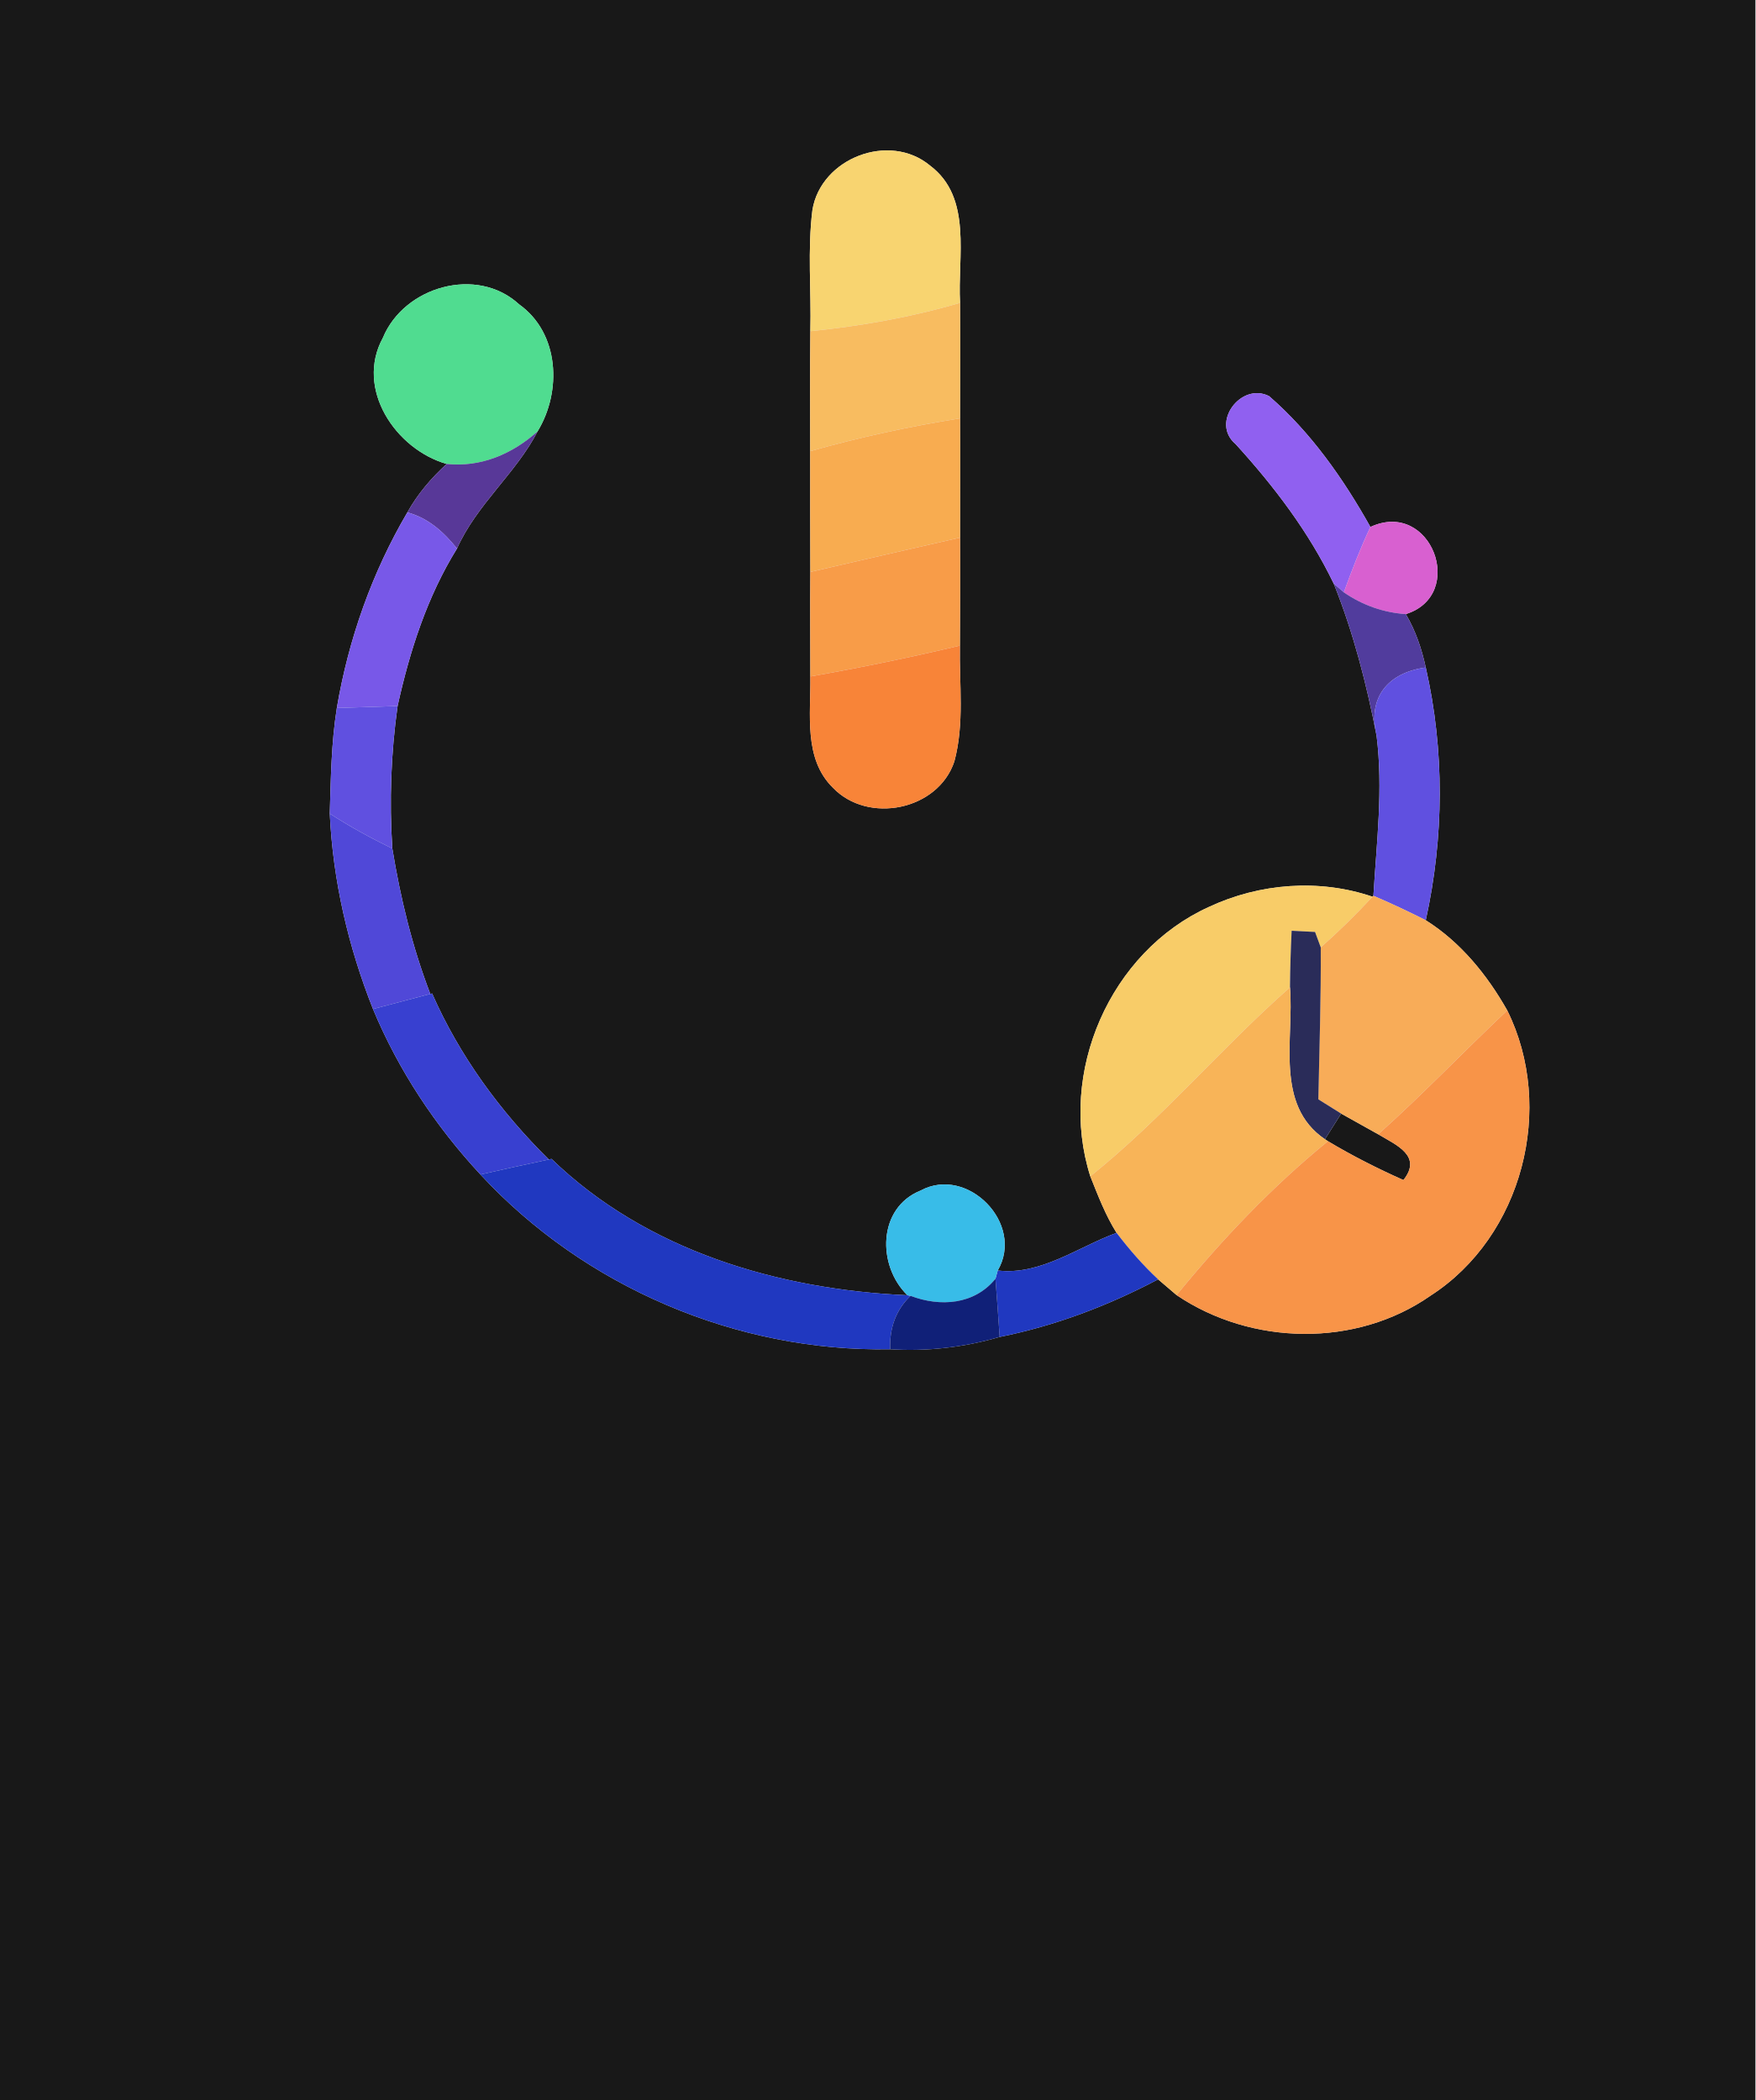
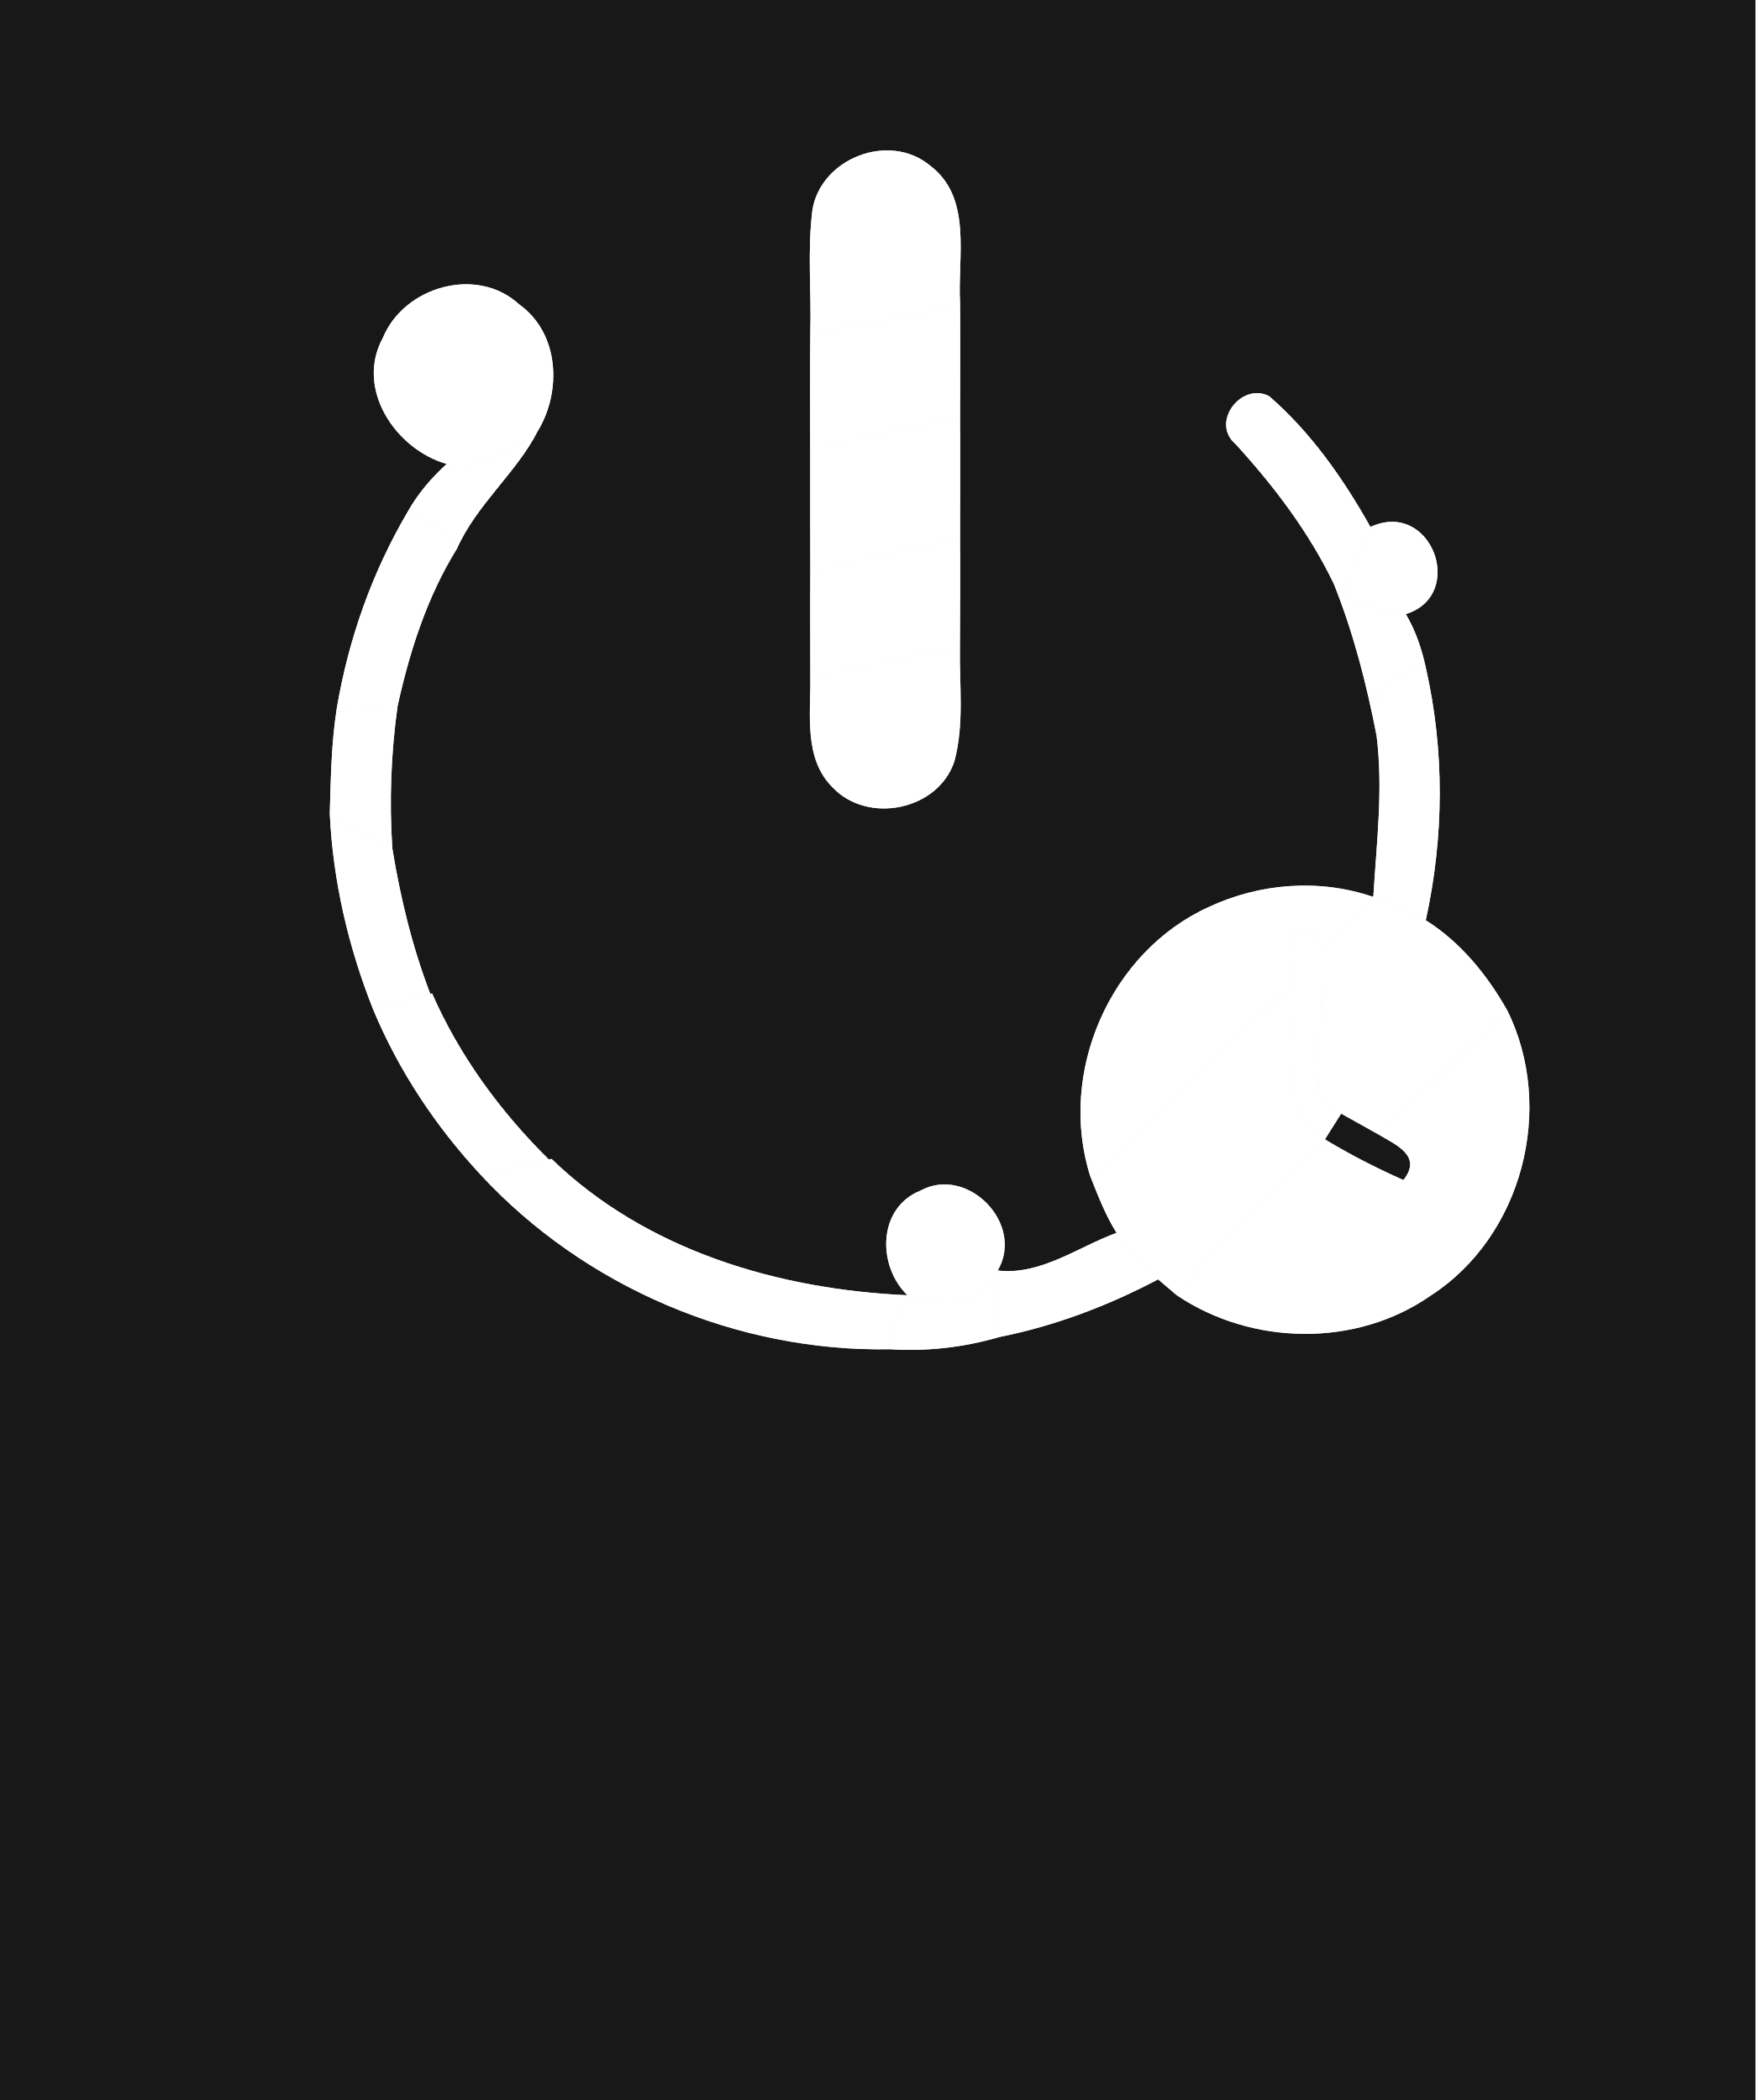
<svg xmlns="http://www.w3.org/2000/svg" width="117px" height="140px" viewBox="0 0 117 140" version="1.1">
  <g id="#181818ff">
    <path fill="#181818" opacity="1.00" d=" M 0.00 0.00 L 117.00 0.00 L 117.00 140.00 L 0.00 140.00 L 0.00 0.00 M 54.15 13.99 C 53.81 16.67 54.08 19.39 54.01 22.08 C 53.98 24.75 54.00 27.42 54.00 30.08 C 53.99 32.76 54.01 35.45 54.01 38.13 C 53.99 40.45 54.01 42.77 54.01 45.10 C 54.05 47.59 53.54 50.57 55.51 52.51 C 57.86 54.97 62.53 54.02 63.61 50.76 C 64.29 48.24 63.93 45.60 63.98 43.04 C 63.99 40.64 64.01 38.24 63.99 35.84 C 63.99 33.19 64.01 30.54 63.99 27.89 C 64.00 25.32 64.01 22.76 63.99 20.19 C 63.81 17.14 64.84 13.18 61.99 11.04 C 59.28 8.78 54.72 10.54 54.15 13.99 M 25.52 22.52 C 23.66 25.92 26.36 29.95 29.77 30.93 C 28.74 31.87 27.83 32.94 27.15 34.16 C 24.79 38.18 23.23 42.61 22.45 47.20 C 22.08 49.53 22.05 51.89 21.98 54.24 C 22.19 58.71 23.21 63.11 24.86 67.27 C 26.55 71.34 29.02 75.07 32.02 78.30 C 38.95 85.80 49.12 90.14 59.33 89.95 C 61.79 90.11 64.26 89.82 66.63 89.13 C 70.32 88.39 73.86 87.05 77.19 85.29 C 77.49 85.55 78.11 86.08 78.42 86.34 C 83.41 89.71 90.39 89.85 95.36 86.37 C 101.48 82.42 103.68 73.85 100.46 67.36 C 99.12 64.99 97.35 62.81 95.03 61.35 C 96.25 55.81 96.29 50.03 95.03 44.50 C 94.76 43.25 94.35 42.04 93.70 40.94 C 97.78 39.67 95.40 33.25 91.34 35.13 C 89.54 31.92 87.38 28.83 84.59 26.41 C 82.73 25.45 80.66 28.17 82.35 29.60 C 84.92 32.42 87.24 35.47 88.90 38.92 C 90.21 42.19 91.08 45.59 91.75 49.04 C 92.20 52.61 91.75 56.16 91.54 59.72 L 91.48 59.78 C 87.93 58.57 83.96 58.88 80.58 60.46 C 73.98 63.45 70.47 71.52 72.67 78.42 C 73.18 79.70 73.68 81.01 74.42 82.19 C 71.85 83.13 69.35 85.04 66.50 84.70 C 68.32 81.58 64.48 77.68 61.36 79.37 C 58.49 80.52 58.45 84.37 60.48 86.35 C 51.88 85.97 43.07 83.37 36.76 77.26 L 36.58 77.30 C 33.35 74.11 30.63 70.40 28.80 66.23 L 28.68 66.26 C 27.48 63.13 26.69 59.87 26.15 56.57 C 25.94 53.40 26.06 50.21 26.50 47.07 C 27.31 43.40 28.47 39.78 30.46 36.57 C 31.77 33.63 34.42 31.52 35.83 28.76 C 37.46 26.09 37.29 22.21 34.60 20.29 C 31.79 17.70 26.93 19.10 25.52 22.52 Z" />
    <path fill="#181818" opacity="1.00" d=" M 89.39 74.24 C 90.21 74.70 91.03 75.16 91.86 75.62 C 93.07 76.34 94.82 77.06 93.54 78.67 C 91.81 77.90 90.13 77.05 88.51 76.08 L 88.31 75.95 C 88.58 75.52 89.12 74.66 89.39 74.24 Z" />
  </g>
  <g id="#f8d470ff">
-     <path fill="#f8d470" opacity="1.00" d=" M 54.15 13.99 C 54.72 10.54 59.28 8.78 61.99 11.04 C 64.84 13.18 63.81 17.14 63.99 20.19 C 60.73 21.15 57.38 21.74 54.01 22.08 C 54.08 19.39 53.81 16.67 54.15 13.99 Z" />
+     <path fill="#ffffff" opacity="1.00" d=" M 54.15 13.99 C 54.72 10.54 59.28 8.78 61.99 11.04 C 64.84 13.18 63.81 17.14 63.99 20.19 C 60.73 21.15 57.38 21.74 54.01 22.08 C 54.08 19.39 53.81 16.67 54.15 13.99 Z" />
  </g>
  <g id="#50dc90ff">
-     <path fill="#50dc90" opacity="1.00" d=" M 25.52 22.52 C 26.93 19.10 31.79 17.70 34.60 20.29 C 37.29 22.21 37.46 26.09 35.83 28.76 C 34.16 30.26 32.05 31.17 29.77 30.93 C 26.36 29.95 23.66 25.92 25.52 22.52 Z" />
+     <path fill="#ffffff" opacity="1.00" d=" M 25.52 22.52 C 26.93 19.10 31.79 17.70 34.60 20.29 C 37.29 22.21 37.46 26.09 35.83 28.76 C 34.16 30.26 32.05 31.17 29.77 30.93 C 26.36 29.95 23.66 25.92 25.52 22.52 Z" />
  </g>
  <g id="#f8bc60ff">
-     <path fill="#f8bc60" opacity="1.00" d=" M 54.01 22.08 C 57.38 21.74 60.73 21.15 63.99 20.19 C 64.01 22.76 64.00 25.32 63.99 27.89 C 60.62 28.43 57.28 29.15 54.00 30.08 C 54.00 27.42 53.98 24.75 54.01 22.08 Z" />
+     <path fill="#ffffff" opacity="1.00" d=" M 54.01 22.08 C 57.38 21.74 60.73 21.15 63.99 20.19 C 64.01 22.76 64.00 25.32 63.99 27.89 C 60.62 28.43 57.28 29.15 54.00 30.08 C 54.00 27.42 53.98 24.75 54.01 22.08 Z" />
  </g>
  <g id="#9060f0ff">
-     <path fill="#9060f0" opacity="1.00" d=" M 82.35 29.60 C 80.66 28.17 82.73 25.45 84.59 26.41 C 87.38 28.83 89.54 31.92 91.34 35.13 C 90.67 36.55 90.10 38.02 89.57 39.49 L 88.90 38.92 C 87.24 35.47 84.92 32.42 82.35 29.60 Z" />
+     <path fill="#ffffff" opacity="1.00" d=" M 82.35 29.60 C 80.66 28.17 82.73 25.45 84.59 26.41 C 87.38 28.83 89.54 31.92 91.34 35.13 C 90.67 36.55 90.10 38.02 89.57 39.49 L 88.90 38.92 C 87.24 35.47 84.92 32.42 82.35 29.60 Z" />
  </g>
  <g id="#f8ac50ff">
-     <path fill="#f8ac50" opacity="1.00" d=" M 54.00 30.08 C 57.28 29.15 60.62 28.43 63.99 27.89 C 64.01 30.54 63.99 33.19 63.99 35.84 C 60.66 36.60 57.33 37.36 54.01 38.13 C 54.01 35.45 53.99 32.76 54.00 30.08 Z" />
+     <path fill="#ffffff" opacity="1.00" d=" M 54.00 30.08 C 57.28 29.15 60.62 28.43 63.99 27.89 C 64.01 30.54 63.99 33.19 63.99 35.84 C 60.66 36.60 57.33 37.36 54.01 38.13 C 54.01 35.45 53.99 32.76 54.00 30.08 Z" />
  </g>
  <g id="#583898ff">
-     <path fill="#583898" opacity="1.00" d=" M 29.77 30.93 C 32.05 31.17 34.16 30.26 35.83 28.76 C 34.42 31.52 31.77 33.63 30.46 36.57 C 29.58 35.47 28.54 34.53 27.15 34.16 C 27.83 32.94 28.74 31.87 29.77 30.93 Z" />
+     <path fill="#ffffff" opacity="1.00" d=" M 29.77 30.93 C 32.05 31.17 34.16 30.26 35.83 28.76 C 34.42 31.52 31.77 33.63 30.46 36.57 C 29.58 35.47 28.54 34.53 27.15 34.16 C 27.83 32.94 28.74 31.87 29.77 30.93 Z" />
  </g>
  <g id="#7858e8ff">
-     <path fill="#7858e8" opacity="1.00" d=" M 27.15 34.16 C 28.54 34.53 29.58 35.47 30.46 36.57 C 28.47 39.78 27.31 43.40 26.50 47.07 C 25.48 47.10 23.46 47.17 22.45 47.20 C 23.23 42.61 24.79 38.18 27.15 34.16 Z" />
+     <path fill="#ffffff" opacity="1.00" d=" M 27.15 34.16 C 28.54 34.53 29.58 35.47 30.46 36.57 C 28.47 39.78 27.31 43.40 26.50 47.07 C 25.48 47.10 23.46 47.17 22.45 47.20 C 23.23 42.61 24.79 38.18 27.15 34.16 Z" />
  </g>
  <g id="#d860d0ff">
-     <path fill="#d860d0" opacity="1.00" d=" M 91.34 35.13 C 95.40 33.25 97.78 39.67 93.70 40.94 C 92.21 40.84 90.80 40.34 89.57 39.49 C 90.10 38.02 90.67 36.55 91.34 35.13 Z" />
+     <path fill="#ffffff" opacity="1.00" d=" M 91.34 35.13 C 95.40 33.25 97.78 39.67 93.70 40.94 C 92.21 40.84 90.80 40.34 89.57 39.49 C 90.10 38.02 90.67 36.55 91.34 35.13 Z" />
  </g>
  <g id="#f89c48ff">
-     <path fill="#f89c48" opacity="1.00" d=" M 54.01 38.13 C 57.33 37.36 60.66 36.60 63.99 35.84 C 64.01 38.24 63.99 40.64 63.98 43.04 C 60.68 43.83 57.35 44.51 54.01 45.10 C 54.01 42.77 53.99 40.45 54.01 38.13 Z" />
+     <path fill="#ffffff" opacity="1.00" d=" M 54.01 38.13 C 57.33 37.36 60.66 36.60 63.99 35.84 C 64.01 38.24 63.99 40.64 63.98 43.04 C 60.68 43.83 57.35 44.51 54.01 45.10 C 54.01 42.77 53.99 40.45 54.01 38.13 Z" />
  </g>
  <g id="#513c9dff">
-     <path fill="#513c9d" opacity="1.00" d=" M 88.90 38.92 L 89.57 39.49 C 90.80 40.34 92.21 40.84 93.70 40.94 C 94.35 42.04 94.76 43.25 95.03 44.50 C 92.51 44.84 91.14 46.49 91.75 49.04 C 91.08 45.59 90.21 42.19 88.90 38.92 Z" />
+     <path fill="#ffffff" opacity="1.00" d=" M 88.90 38.92 L 89.57 39.49 C 90.80 40.34 92.21 40.84 93.70 40.94 C 94.35 42.04 94.76 43.25 95.03 44.50 C 92.51 44.84 91.14 46.49 91.75 49.04 C 91.08 45.59 90.21 42.19 88.90 38.92 Z" />
  </g>
  <g id="#f88438ff">
-     <path fill="#f88438" opacity="1.00" d=" M 54.01 45.10 C 57.35 44.51 60.68 43.83 63.98 43.04 C 63.93 45.60 64.29 48.24 63.61 50.76 C 62.53 54.02 57.86 54.97 55.51 52.51 C 53.54 50.57 54.05 47.59 54.01 45.10 Z" />
+     <path fill="#ffffff" opacity="1.00" d=" M 54.01 45.10 C 57.35 44.51 60.68 43.83 63.98 43.04 C 63.93 45.60 64.29 48.24 63.61 50.76 C 62.53 54.02 57.86 54.97 55.51 52.51 C 53.54 50.57 54.05 47.59 54.01 45.10 Z" />
  </g>
  <g id="#6050e0ff">
-     <path fill="#6050e0" opacity="1.00" d=" M 91.75 49.04 C 91.14 46.49 92.51 44.84 95.03 44.50 C 96.29 50.03 96.25 55.81 95.03 61.35 C 93.88 60.77 92.72 60.22 91.54 59.72 C 91.75 56.16 92.20 52.61 91.75 49.04 Z" />
-     <path fill="#6050e0" opacity="1.00" d=" M 22.45 47.20 C 23.46 47.17 25.48 47.10 26.50 47.07 C 26.06 50.21 25.94 53.40 26.15 56.57 C 24.72 55.87 23.32 55.11 21.98 54.24 C 22.05 51.89 22.08 49.53 22.45 47.20 Z" />
+     <path fill="#ffffff" opacity="1.00" d=" M 91.75 49.04 C 91.14 46.49 92.51 44.84 95.03 44.50 C 96.29 50.03 96.25 55.81 95.03 61.35 C 93.88 60.77 92.72 60.22 91.54 59.72 C 91.75 56.16 92.20 52.61 91.75 49.04 Z" />
+     <path fill="#ffffff" opacity="1.00" d=" M 22.45 47.20 C 23.46 47.17 25.48 47.10 26.50 47.07 C 26.06 50.21 25.94 53.40 26.15 56.57 C 24.72 55.87 23.32 55.11 21.98 54.24 C 22.05 51.89 22.08 49.53 22.45 47.20 Z" />
  </g>
  <g id="#5048d8ff">
-     <path fill="#5048d8" opacity="1.00" d=" M 21.98 54.24 C 23.32 55.11 24.72 55.87 26.15 56.57 C 26.69 59.87 27.48 63.13 28.68 66.26 C 27.40 66.60 26.13 66.93 24.86 67.27 C 23.21 63.11 22.19 58.71 21.98 54.24 Z" />
+     <path fill="#ffffff" opacity="1.00" d=" M 21.98 54.24 C 23.32 55.11 24.72 55.87 26.15 56.57 C 26.69 59.87 27.48 63.13 28.68 66.26 C 27.40 66.60 26.13 66.93 24.86 67.27 C 23.21 63.11 22.19 58.71 21.98 54.24 Z" />
  </g>
  <g id="#f8cc68ff">
-     <path fill="#f8cc68" opacity="1.00" d=" M 80.58 60.46 C 83.96 58.88 87.93 58.57 91.48 59.78 C 90.39 60.96 89.24 62.09 88.03 63.16 L 87.65 62.13 C 87.26 62.11 86.48 62.07 86.09 62.05 C 86.03 63.31 85.99 64.56 85.98 65.82 C 81.39 69.87 77.45 74.59 72.67 78.42 C 70.47 71.52 73.98 63.45 80.58 60.46 Z" />
+     <path fill="#ffffff" opacity="1.00" d=" M 80.58 60.46 C 83.96 58.88 87.93 58.57 91.48 59.78 C 90.39 60.96 89.24 62.09 88.03 63.16 L 87.65 62.13 C 87.26 62.11 86.48 62.07 86.09 62.05 C 86.03 63.31 85.99 64.56 85.98 65.82 C 81.39 69.87 77.45 74.59 72.67 78.42 C 70.47 71.52 73.98 63.45 80.58 60.46 Z" />
  </g>
  <g id="#f8ac58ff">
-     <path fill="#f8ac58" opacity="1.00" d=" M 91.48 59.78 L 91.54 59.72 C 92.72 60.22 93.88 60.77 95.03 61.35 C 97.35 62.81 99.12 64.99 100.46 67.36 C 97.57 70.09 94.82 72.97 91.86 75.62 C 91.03 75.16 90.21 74.70 89.39 74.24 C 89.01 74.00 88.25 73.53 87.87 73.29 C 87.94 69.92 88.05 66.54 88.03 63.16 C 89.24 62.09 90.39 60.96 91.48 59.78 Z" />
+     <path fill="#ffffff" opacity="1.00" d=" M 91.48 59.78 L 91.54 59.72 C 92.72 60.22 93.88 60.77 95.03 61.35 C 97.35 62.81 99.12 64.99 100.46 67.36 C 97.57 70.09 94.82 72.97 91.86 75.62 C 91.03 75.16 90.21 74.70 89.39 74.24 C 89.01 74.00 88.25 73.53 87.87 73.29 C 87.94 69.92 88.05 66.54 88.03 63.16 C 89.24 62.09 90.39 60.96 91.48 59.78 Z" />
  </g>
  <g id="#2a2c59ff">
-     <path fill="#2a2c59" opacity="1.00" d=" M 86.09 62.05 C 86.48 62.07 87.26 62.11 87.65 62.13 L 88.03 63.16 C 88.05 66.54 87.94 69.92 87.87 73.29 C 88.25 73.53 89.01 74.00 89.39 74.24 C 89.12 74.66 88.58 75.52 88.31 75.95 C 84.94 73.66 86.26 69.23 85.98 65.82 C 85.99 64.56 86.03 63.31 86.09 62.05 Z" />
+     <path fill="#ffffff" opacity="1.00" d=" M 86.09 62.05 C 86.48 62.07 87.26 62.11 87.65 62.13 L 88.03 63.16 C 88.05 66.54 87.94 69.92 87.87 73.29 C 88.25 73.53 89.01 74.00 89.39 74.24 C 89.12 74.66 88.58 75.52 88.31 75.95 C 84.94 73.66 86.26 69.23 85.98 65.82 C 85.99 64.56 86.03 63.31 86.09 62.05 Z" />
  </g>
  <g id="#3840d0ff">
-     <path fill="#3840d0" opacity="1.00" d=" M 28.68 66.26 L 28.80 66.23 C 30.63 70.40 33.35 74.11 36.58 77.30 C 35.06 77.62 33.54 77.96 32.02 78.30 C 29.02 75.07 26.55 71.34 24.86 67.27 C 26.13 66.93 27.40 66.60 28.68 66.26 Z" />
+     <path fill="#ffffff" opacity="1.00" d=" M 28.68 66.26 L 28.80 66.23 C 30.63 70.40 33.35 74.11 36.58 77.30 C 35.06 77.62 33.54 77.96 32.02 78.30 C 29.02 75.07 26.55 71.34 24.86 67.27 C 26.13 66.93 27.40 66.60 28.68 66.26 Z" />
  </g>
  <g id="#f8b458ff">
-     <path fill="#f8b458" opacity="1.00" d=" M 72.67 78.42 C 77.45 74.59 81.39 69.87 85.98 65.82 C 86.26 69.23 84.94 73.66 88.31 75.95 L 88.51 76.08 C 84.78 79.12 81.46 82.62 78.42 86.34 C 78.11 86.08 77.49 85.55 77.19 85.29 C 76.17 84.34 75.26 83.29 74.42 82.19 C 73.68 81.01 73.18 79.70 72.67 78.42 Z" />
+     <path fill="#ffffff" opacity="1.00" d=" M 72.67 78.42 C 77.45 74.59 81.39 69.87 85.98 65.82 C 86.26 69.23 84.94 73.66 88.31 75.95 L 88.51 76.08 C 84.78 79.12 81.46 82.62 78.42 86.34 C 78.11 86.08 77.49 85.55 77.19 85.29 C 76.17 84.34 75.26 83.29 74.42 82.19 C 73.68 81.01 73.18 79.70 72.67 78.42 Z" />
  </g>
  <g id="#f89448ff">
-     <path fill="#f89448" opacity="1.00" d=" M 91.86 75.62 C 94.82 72.97 97.57 70.09 100.46 67.36 C 103.68 73.85 101.48 82.42 95.36 86.37 C 90.39 89.85 83.41 89.71 78.42 86.34 C 81.46 82.62 84.78 79.12 88.51 76.08 C 90.13 77.05 91.81 77.90 93.54 78.67 C 94.82 77.06 93.07 76.34 91.86 75.62 Z" />
+     <path fill="#ffffff" opacity="1.00" d=" M 91.86 75.62 C 94.82 72.97 97.57 70.09 100.46 67.36 C 103.68 73.85 101.48 82.42 95.36 86.37 C 90.39 89.85 83.41 89.71 78.42 86.34 C 81.46 82.62 84.78 79.12 88.51 76.08 C 90.13 77.05 91.81 77.90 93.54 78.67 C 94.82 77.06 93.07 76.34 91.86 75.62 Z" />
  </g>
  <g id="#2038c0ff">
-     <path fill="#2038c0" opacity="1.00" d=" M 36.58 77.30 L 36.76 77.26 C 43.07 83.37 51.88 85.97 60.48 86.35 C 60.53 86.36 60.64 86.38 60.69 86.39 C 59.73 87.31 59.28 88.50 59.33 89.95 C 49.12 90.14 38.95 85.80 32.02 78.30 C 33.54 77.96 35.06 77.62 36.58 77.30 Z" />
-     <path fill="#2038c0" opacity="1.00" d=" M 74.42 82.19 C 75.26 83.29 76.17 84.34 77.19 85.29 C 73.86 87.05 70.32 88.39 66.63 89.13 C 66.55 87.83 66.44 86.54 66.35 85.25 C 66.39 85.11 66.46 84.84 66.50 84.70 C 69.35 85.04 71.85 83.13 74.42 82.19 Z" />
+     <path fill="#ffffff" opacity="1.00" d=" M 36.58 77.30 L 36.76 77.26 C 43.07 83.37 51.88 85.97 60.48 86.35 C 60.53 86.36 60.64 86.38 60.69 86.39 C 59.73 87.31 59.28 88.50 59.33 89.95 C 49.12 90.14 38.95 85.80 32.02 78.30 C 33.54 77.96 35.06 77.62 36.58 77.30 Z" />
+     <path fill="#ffffff" opacity="1.00" d=" M 74.42 82.19 C 75.26 83.29 76.17 84.34 77.19 85.29 C 73.86 87.05 70.32 88.39 66.63 89.13 C 66.55 87.83 66.44 86.54 66.35 85.25 C 66.39 85.11 66.46 84.84 66.50 84.70 C 69.35 85.04 71.85 83.13 74.42 82.19 Z" />
  </g>
  <g id="#38bce8ff">
-     <path fill="#38bce8" opacity="1.00" d=" M 61.36 79.37 C 64.48 77.68 68.32 81.58 66.50 84.70 C 66.46 84.84 66.39 85.11 66.35 85.25 C 64.94 86.99 62.66 87.14 60.69 86.39 C 60.64 86.38 60.53 86.36 60.48 86.35 C 58.45 84.37 58.49 80.52 61.36 79.37 Z" />
+     <path fill="#ffffff" opacity="1.00" d=" M 61.36 79.37 C 64.48 77.68 68.32 81.58 66.50 84.70 C 66.46 84.84 66.39 85.11 66.35 85.25 C 64.94 86.99 62.66 87.14 60.69 86.39 C 60.64 86.38 60.53 86.36 60.48 86.35 C 58.45 84.37 58.49 80.52 61.36 79.37 Z" />
  </g>
  <g id="#102078ff">
-     <path fill="#102078" opacity="1.00" d=" M 60.69 86.39 C 62.66 87.14 64.94 86.99 66.35 85.25 C 66.44 86.54 66.55 87.83 66.63 89.13 C 64.26 89.82 61.79 90.11 59.33 89.95 C 59.28 88.50 59.73 87.31 60.69 86.39 Z" />
+     <path fill="#ffffff" opacity="1.00" d=" M 60.69 86.39 C 62.66 87.14 64.94 86.99 66.35 85.25 C 66.44 86.54 66.55 87.83 66.63 89.13 C 64.26 89.82 61.79 90.11 59.33 89.95 C 59.28 88.50 59.73 87.31 60.69 86.39 Z" />
  </g>
</svg>
